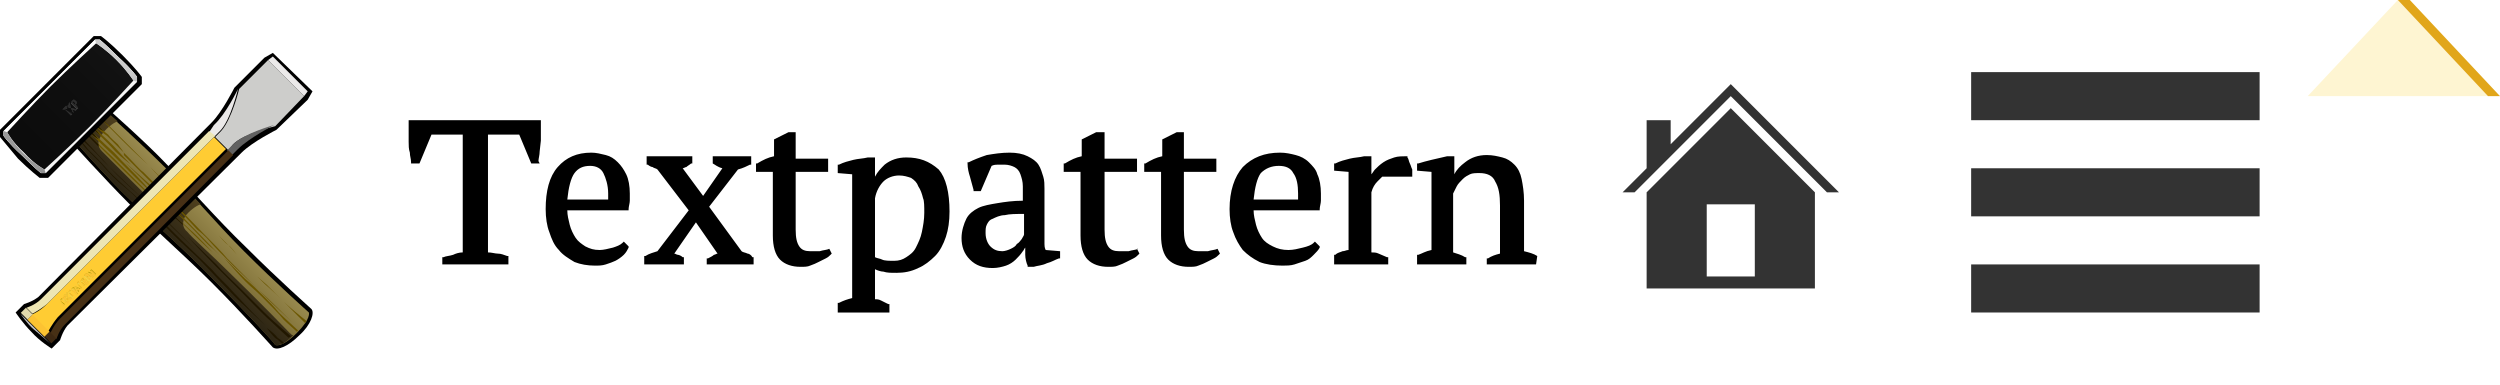
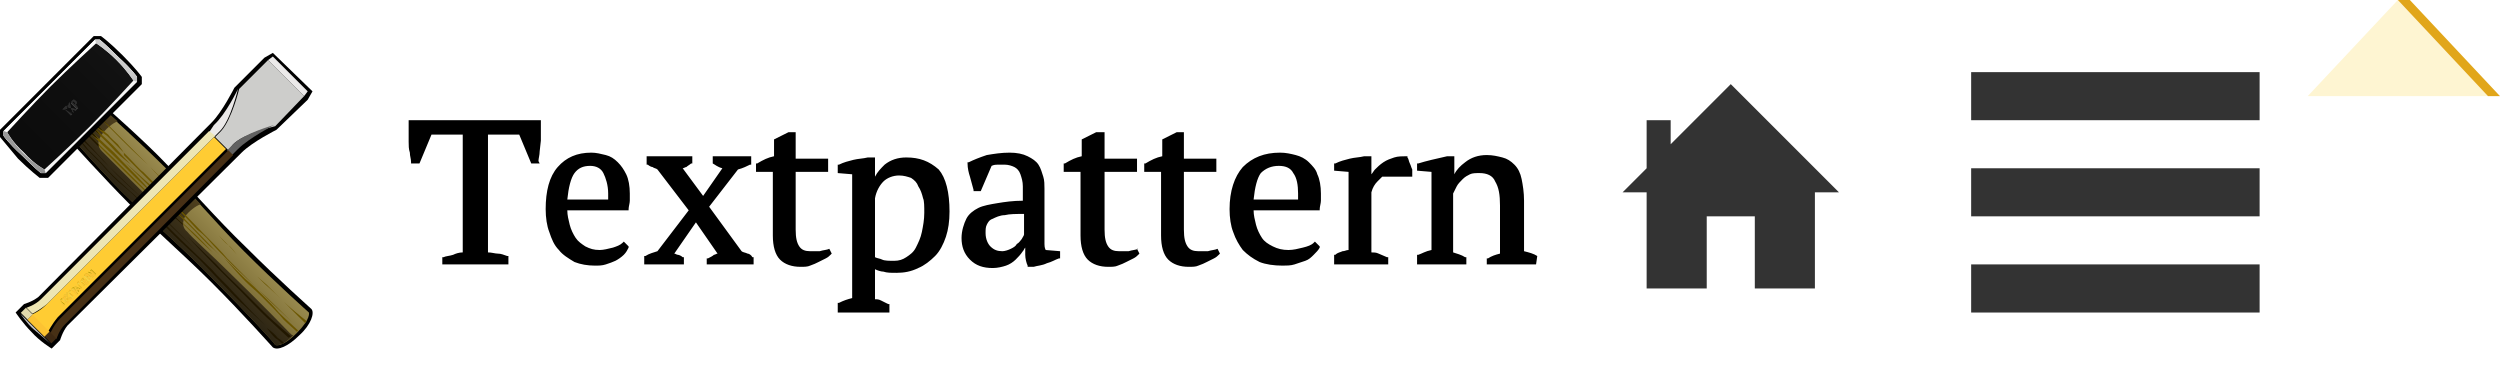
- <svg xmlns="http://www.w3.org/2000/svg" width="208" height="32" viewBox="0 0 208 32">
-   <linearGradient id="a" gradientUnits="userSpaceOnUse" x1="30.232" y1="36.172" x2="36.166" y2="30.238">
+ <svg xmlns="http://www.w3.org/2000/svg" height="32" width="208">
+   <linearGradient id="a" gradientUnits="userSpaceOnUse" x1="30.232" x2="36.166" y1="36.172" y2="30.238">
    <stop offset=".125" stop-color="#7b6c35" />
    <stop offset=".875" stop-color="#b9aa69" />
  </linearGradient>
-   <linearGradient id="b" gradientUnits="userSpaceOnUse" x1="30.226" y1="36.166" x2="36.061" y2="30.33">
+   <linearGradient id="b" gradientUnits="userSpaceOnUse" x1="30.226" x2="36.061" y1="36.166" y2="30.33">
    <stop offset="0" stop-color="#2b2414" />
    <stop offset=".75" stop-color="#624e22" />
  </linearGradient>
-   <linearGradient id="c" gradientUnits="userSpaceOnUse" x1="34.88" y1="31.496" x2="30.798" y2="35.578">
+   <linearGradient id="c" gradientUnits="userSpaceOnUse" x1="34.88" x2="30.798" y1="31.496" y2="35.578">
    <stop offset=".5" stop-color="#2d2400" />
    <stop offset=".875" stop-color="#211700" />
  </linearGradient>
-   <linearGradient id="d" gradientUnits="userSpaceOnUse" x1="8.535" y1="8.535" x2="15.765" y2="15.765">
+   <linearGradient id="d" gradientUnits="userSpaceOnUse" x1="8.535" x2="15.765" y1="8.535" y2="15.765">
    <stop offset="0" stop-color="#fff" />
    <stop offset="1" stop-color="#666" />
  </linearGradient>
-   <linearGradient id="e" gradientUnits="userSpaceOnUse" x1="4.065" y1="20.234" x2="20.169" y2="4.13">
+   <linearGradient id="e" gradientUnits="userSpaceOnUse" x1="4.065" x2="20.169" y1="20.234" y2="4.13">
    <stop offset="0" stop-color="#0a0a0a" />
    <stop offset=".5" stop-color="#0f0f0f" />
    <stop offset="1" stop-color="#1a1a1a" />
  </linearGradient>
-   <linearGradient id="f" gradientUnits="userSpaceOnUse" x1=".491" y1="16.579" x2="7.721" y2="23.809">
+   <linearGradient id="f" gradientUnits="userSpaceOnUse" x1=".491" x2="7.721" y1="16.579" y2="23.809">
    <stop offset="0" stop-color="#999" />
    <stop offset="1" stop-color="#1a1a1a" />
  </linearGradient>
-   <linearGradient id="g" gradientUnits="userSpaceOnUse" x1="16.578" y1=".491" x2="23.808" y2="7.721">
+   <linearGradient id="g" gradientUnits="userSpaceOnUse" x1="16.578" x2="23.808" y1=".491" y2="7.721">
    <stop offset="0" stop-color="#ccc" />
    <stop offset="1" stop-color="#333" />
  </linearGradient>
-   <linearGradient id="h" gradientUnits="userSpaceOnUse" x1="37.001" y1="11.924" x2="52.55" y2="11.924">
+   <linearGradient id="h" gradientUnits="userSpaceOnUse" x1="37.001" x2="52.55" y1="11.924" y2="11.924">
    <stop offset=".125" stop-color="#cdcdcb" />
    <stop offset=".875" stop-color="#a09ea1" />
  </linearGradient>
-   <path d="M24.9 27.9c-.9.9-1.8 1.3-2.2 1-.1-.1 0 0 0 0-.1-.1-2.4-2.7-5.1-5.4-2.4-2.4-5.3-4.9-7-6.7-1.8-1.8-4.7-5-4.7-5l-.2-.2 1.4-1.5 1.5-1.4.2.2s3.3 2.9 5 4.7c1.8 1.8 4.2 4.6 6.7 7 2.7 2.7 5.3 5 5.4 5.1.3.3 0 1.3-1 2.2z" />
-   <path fill="url(#a)" d="M13.6 13.8c-1.7-1.7-5-4.7-5-4.7l-1.3 1.2-1.2 1.3s2.9 3.3 4.7 5c1.7 1.7 4.6 4.2 7 6.7 2.7 2.7 5.1 5.3 5.1 5.4 0 0 .5.3 1.8-1 1.2-1.2 1-1.7 1-1.7s-2.7-2.4-5.4-5.1c-2.5-2.5-4.9-5.4-6.7-7.1z" />
-   <path fill="url(#b)" d="M24.4 27.9c-.1 0-.2-.1-.3-.2-.1-.1-2.6-2.7-5.3-5.3-1-1-3-2.8-3.2-3.1-.5-.4-.4-.9-.2-1.3.3-.4.9-.9 1.3-1-.4-.4-.8-.9-1.2-1.3-1.2.7-2.5 1.4-2.7 1.2l-4.3-4.3c-.4-.4-.4-.8-.1-1.3.3-.5 1-1.1 1.4-1.2-.7-.6-1.1-1-1.1-1l-1.4 1.2-1.2 1.3s2.9 3.3 4.7 5c1.7 1.7 4.6 4.2 7 6.7 2.7 2.7 5.1 5.3 5.1 5.4.1 0 .5.2 1.5-.8z" />
-   <path fill="#6b5600" d="M19.7 21.2s-.3-.4-.7-.8l-.8-.8s.5.6.8.8.7.8.7.8zm-6.2-6.3l-1-1s.6.7 1 1c.3.4.4.4 0 0zm-.8 1.5l-3.2-3.2C8.2 12 7.2 11 6.9 10.7l-.1.1c.5.4 2.3 2.2 3.3 3.2 1.2 1.2 3.1 3 3.7 3.4s1.5 1.3 2.3 2.1c.8.8 1.6 1.5 1.6 1.5s-1.3-1.4-1.9-1.9c-.6-.6-2.4-2-3.1-2.7zm-.4-2.7l-2-2-2.2-2.2c.2.3 1.2 1.3 2.1 2.2 1 1 2.1 2 2.1 2zm-2.5-1.5l.9.9c.3.3 1 1.1 1.2 1.2l1.9 1.9c.8.8 2.7 2.8 3.1 3.2.7.7 1.6 1.6 2 2.1l2 2 1.7 1.7 1.7 1.6s-2-2-2.8-2.7c-.7-.7-1.6-1.5-2.1-2-.6-.6-1.7-1.7-2.2-2.3-.5-.5-.7-.6-.8-.7-.1-.1-1.2-1.3-1.5-1.6l-3.4-3.4-1.2-1.2c.1-.2-.3-.6-.5-.9-.2-.2-.6-.5-.8-.8-.3-.2-.9-.8-1.3-1.2l-.2.1c.7.7 1.1 1 1.4 1.2l.9.9zm1.6 2.7c.5.5 2.6 2.4 2.6 2.4s-1.4-1.3-2.1-2.1-1.6-1.6-2.4-2.5c-.8-.7-2-1.9-2.4-2.2l-.1.1c.5.5 2.1 2 2.5 2.4l1.9 1.9zm10.5 9.7c-.5-.5-1-1-1.5-1.4l-1.8-1.8s1.3 1.5 1.8 2 .8.7 1.4 1.3 1.5 1.5 1.8 1.9c.3.3.9.8 1.1 1l.1-.1c-.3-.3-1.2-1.1-1.6-1.5-.4-.5-.8-.9-1.3-1.4zm1.7.5l-1.4-1.4-.8-.7.6.6s.8.7 1.4 1.3l2 2c0-.1.1-.1.1-.2-.4-.3-1.6-1.3-1.9-1.6zM10.9 13.7c-.6-.6-1.2-1.3-1.5-1.6-.6-.6-1.6-1.5-2-1.9l-.1.1c.4.4 1.6 1.5 2.3 2.3.5.5 1.3 1.1 1.3 1.1zm-.5-.2c.6.6 5.1 5 5.6 5.5.6.6 1.2 1.3 1.6 1.6s1.3 1.3 1.3 1.3-1.3-1.4-2-2.1-2.5-2.6-3.3-3.4c-.6-.6-3.2-2.9-3.2-2.9z" />
-   <path fill="url(#c)" d="M17.7 22.5c-.8-.8-2.4-2.3-3.1-3l-1.8-1.8c-.3-.3-2.9-2.6-3.4-3.1s-1-1.1-1.2-1.3l-.9-.9c-.2-.3-.5-.6-.8-.9-.1-.1-.1-.1-.2-.1l.2.2c.3.3.6.7.8.9l1 1s.9 1 1.1 1.2c.7.7 1.2 1 2 1.8l3.1 3.1c.7.7 1.6 1.5 2.1 2s1.5 1.6 2 2.1 1.2 1.3 1.7 1.7c.5.5 1.8 1.7 1.8 1.7-2-2-1.9-2-2.6-2.7-.7-.8-1.4-1.4-1.8-1.9zM22 26l-1.9-1.9c-.7-.7-1.5-1.4-2.1-2.1-.6-.6-2.4-2.3-2.4-2.3s1.8 1.9 2.4 2.5l2 2s2 2.1 2.5 2.5c.4.4 1.5 1.4 1.5 1.4l.2-.1c.1 0-1.2-1-2.2-2zM8.6 13.4c.6.6 4.2 4 4.8 4.6s2.9 2.8 2.9 2.8l-2.4-2.4c-.8-.8-3.7-3.3-4.6-4.3s-2.5-2.7-2.5-2.7l-.1.1s1.3 1.2 1.9 1.9zm14.5 14.7c-.4-.5-.9-.8-.9-.8s.5.7.8.9c.2.1.3.3.5.4 0 0 .1 0 .1-.1-.1-.1-.2-.2-.5-.4zm-9.5-11.2c-.1 0-.1 0 0 0l.4.4-.4-.4zm1.6 1.8v-.1c-.5-.5-1.3-1.1-1.9-1.6h-.1l.5.5c.4.3 1 .7 1.5 1.2zm.1-.5l-1.4-1.4s-.1 0-.1.1c.6.4 1.1 1 1.5 1.3zm-6.2-7.7l-1-1c.2.2.5.6 1 1zm6.4 7.4l-.4-.4-.9-.9h-.1c.5.4.9.9 1.4 1.3zm-7.3-6.3c-.4-.5-.8-.9-1.1-1.1l-.1.1c.2.2.7.7 1.2 1zm.4-.7l-1-1-.1.2c.5.4.8.7 1.1.8 0 .1 0 .1 0 0zM8.2 12L7 10.8s0 .1-.1.1l1.3 1.3V12zm.2-.7s0-.1 0 0c-.4-.5-.8-.9-1-1.1.1.3.5.7 1 1.1z" />
-   <path d="M8.4 3s.7.5 1.8 1.6 1.6 1.8 1.6 1.8V7L4 14.8h-.7s-.9-.7-1.8-1.6L0 11.4v-.6L7.8 3h.6z" />
-   <path fill="url(#d)" d="M8.3 3.3h-.4L.3 10.9v.4s.4.6 1.5 1.6c1.1 1.1 1.6 1.5 1.6 1.5h.4l7.6-7.6v-.4s-.4-.6-1.5-1.6C8.8 3.7 8.3 3.3 8.3 3.3z" />
-   <path fill="url(#d)" d="M8.3 3.3h-.4L.3 10.9v.4s.4.6 1.5 1.6c1.1 1.1 1.6 1.5 1.6 1.5h.4l7.6-7.6v-.4s-.4-.6-1.5-1.6C8.8 3.7 8.3 3.3 8.3 3.3z" />
-   <path fill="url(#e)" d="M11.1 6.7S9 9 7.5 10.5s-3.8 3.6-3.8 3.6-.8-.4-1.7-1.4C1 11.8.6 11 .6 11s2.1-2.3 3.6-3.8S8 3.6 8 3.6s.8.5 1.7 1.4c.9.9 1.4 1.7 1.4 1.7z" />
-   <path fill="url(#f)" d="M3.7 14.1s-.8-.4-1.8-1.4C1 11.8.6 11 .6 11l-.3-.1v.4s.4.6 1.5 1.6c1.1 1.1 1.6 1.5 1.6 1.5h.4l-.1-.3z" />
-   <path fill="url(#g)" d="M11.4 6.8v-.4s-.4-.6-1.5-1.6C8.8 3.7 8.3 3.3 8.3 3.3h-.4l.1.3s.8.5 1.7 1.4 1.4 1.7 1.4 1.7l.3.1z" />
-   <g fill="#494949">
-     <path d="M5.4 9.1h-.2l.3-.3.1.2-.2.1.6.4-.1.1-.5-.5zM5.9 9l-.3-.1.1-.1.2.1-.2-.2.1-.1.1.4.5.1-.1.1-.3-.1.1.2v.1L5.9 9zM5.9 8.6l.1-.2.1-.1c.1 0 .1 0 .2.1l.1.1c0 .1 0 .1-.1.2l.2.3-.1.1-.5-.5zm.3.1c.1-.1.1-.1 0-.2s-.1-.1-.2 0l.2.2z" />
-   </g>
-   <g fill="#191919">
-     <path d="M5.4 9.1h-.2l.3-.3.1.1-.2.2.6.3-.1.1-.5-.4zM5.9 9l-.3-.2.1-.1.2.1-.2-.2.1-.1.1.5.5.1h-.1L5.9 9l.2.2v.1L5.9 9zM5.9 8.5l.1-.1.1-.1c.1 0 .1 0 .2.1l.1.1c0 .1 0 .1-.1.2l.2.2-.1.1-.5-.5zm.3.2c.1-.1.1-.1 0-.2s-.1-.1-.2 0l.2.2z" />
-   </g>
-   <g fill="#2d2d2d">
-     <path d="M5.4 9.1h-.2l.3-.3.1.1-.2.2.6.4-.1.1-.5-.5zM5.9 9l-.3-.2.1-.1.2.1-.2-.2.1-.1.1.5.5.1-.1.1-.3-.1.1.2v.1L5.9 9zM5.9 8.5l.1-.1.1-.1c.1 0 .1 0 .2.1l.1.1c0 .1 0 .1-.1.2l.2.3h-.1l-.5-.5zm.3.2c.1-.1.1-.1 0-.2s-.1-.1-.2 0l.2.2z" />
-   </g>
-   <path d="M2.6 27.6c-.7-.7-1.3-1.6-1.3-1.6l.7-.7s.7-.2 1.2-.6l14.4-14.5c.9-.9 1.9-2.9 1.9-2.9L22 4.8l.7-.4L26 7.6l-.4.7-2.6 2.5s-2 1-2.9 1.9L5.6 27.1c-.4.5-.6 1.2-.6 1.2l-.7.7s-1-.6-1.7-1.4z" />
-   <path fill="url(#h)" d="M22.3 5l-2.4 2.4s-.6 2.5-1.5 3.5l-.5.5 1.1 1.1.4-.5c.9-.9 3.5-1.5 3.5-1.5L25.3 8l-3-3z" />
-   <path fill="#616161" d="M18.9 12.5l.4.4.5-.5c.9-.9 3-2 3-2s-2.5.7-3.4 1.6l-.5.5z" />
-   <path fill="#ebe9e9" d="M17.4 11l.4.4.5-.5c.9-.9 1.5-3.5 1.5-3.5s-1 2.1-2 3l-.4.6z" />
-   <path fill="#fc3" d="M17.8 11.4l-14 14c-.5.5-1.2.8-1.2.8L4 27.6s.3-.6.8-1.2l14-14-1-1z" />
-   <path fill="#bfbfbf" d="M1.7 26.1s.6.9 1.1 1.3 1.4 1.2 1.4 1.2l-2.5-2.5z" />
-   <path fill="#ebe9e9" d="M25.3 8l.3-.4-2.9-2.9-.4.3" />
+   <path d="m24.9 27.9c-.9.9-1.8 1.3-2.2 1-.1-.1 0 0 0 0-.1-.1-2.4-2.7-5.1-5.4-2.4-2.4-5.3-4.9-7-6.7-1.8-1.8-4.7-5-4.7-5l-.2-.2 1.4-1.5 1.5-1.4.2.2s3.3 2.9 5 4.7c1.8 1.8 4.2 4.6 6.7 7 2.7 2.7 5.3 5 5.4 5.1.3.3 0 1.3-1 2.2z" />
+   <path d="m13.6 13.8c-1.7-1.7-5-4.7-5-4.7l-1.3 1.2-1.2 1.3s2.9 3.3 4.7 5c1.7 1.7 4.6 4.2 7 6.7 2.7 2.7 5.1 5.3 5.1 5.4 0 0 .5.3 1.8-1 1.2-1.2 1-1.7 1-1.7s-2.7-2.4-5.4-5.1c-2.5-2.5-4.9-5.4-6.7-7.1z" fill="url(#a)" />
+   <path d="m24.4 27.9c-.1 0-.2-.1-.3-.2s-2.6-2.7-5.3-5.3c-1-1-3-2.8-3.2-3.1-.5-.4-.4-.9-.2-1.3.3-.4.9-.9 1.3-1-.4-.4-.8-.9-1.2-1.3-1.2.7-2.5 1.4-2.7 1.2l-4.3-4.3c-.4-.4-.4-.8-.1-1.3s1-1.1 1.4-1.2c-.7-.6-1.1-1-1.1-1l-1.4 1.2-1.2 1.3s2.9 3.3 4.7 5c1.7 1.7 4.6 4.2 7 6.7 2.7 2.7 5.1 5.3 5.1 5.4.1 0 .5.2 1.5-.8z" fill="url(#b)" />
+   <path d="m19.7 21.2s-.3-.4-.7-.8l-.8-.8s.5.6.8.8.7.8.7.8zm-6.2-6.3-1-1s.6.7 1 1c.3.4.4.4 0 0zm-.8 1.5-3.2-3.2c-1.3-1.2-2.3-2.2-2.6-2.5l-.1.1c.5.4 2.3 2.2 3.3 3.2 1.2 1.2 3.1 3 3.7 3.4s1.5 1.3 2.3 2.1 1.6 1.5 1.6 1.5-1.3-1.4-1.9-1.9c-.6-.6-2.4-2-3.1-2.7zm-.4-2.7-2-2-2.2-2.2c.2.3 1.2 1.3 2.1 2.2 1 1 2.1 2 2.1 2zm-2.5-1.5.9.9c.3.3 1 1.1 1.2 1.2l1.9 1.9c.8.8 2.7 2.8 3.1 3.2.7.7 1.6 1.6 2 2.1l2 2 1.7 1.7 1.7 1.6s-2-2-2.8-2.7c-.7-.7-1.6-1.5-2.1-2-.6-.6-1.7-1.7-2.2-2.3-.5-.5-.7-.6-.8-.7s-1.2-1.3-1.5-1.6l-3.4-3.4-1.2-1.2c.1-.2-.3-.6-.5-.9-.2-.2-.6-.5-.8-.8-.3-.2-.9-.8-1.3-1.2l-.2.1c.7.7 1.1 1 1.4 1.2zm1.6 2.7c.5.5 2.6 2.4 2.6 2.4s-1.4-1.3-2.1-2.1-1.6-1.6-2.4-2.5c-.8-.7-2-1.9-2.4-2.2l-.1.1c.5.5 2.1 2 2.5 2.4zm10.5 9.7c-.5-.5-1-1-1.5-1.4l-1.8-1.8s1.3 1.5 1.8 2 .8.7 1.4 1.3 1.5 1.5 1.8 1.9c.3.3.9.8 1.1 1l.1-.1c-.3-.3-1.2-1.1-1.6-1.5-.4-.5-.8-.9-1.3-1.4zm1.7.5-1.4-1.4-.8-.7.6.6s.8.7 1.4 1.3l2 2c0-.1.1-.1.1-.2-.4-.3-1.6-1.3-1.9-1.6zm-12.7-11.4c-.6-.6-1.2-1.3-1.5-1.6-.6-.6-1.6-1.5-2-1.9l-.1.1c.4.4 1.6 1.5 2.3 2.3.5.5 1.3 1.1 1.3 1.1zm-.5-.2c.6.6 5.1 5 5.6 5.5.6.6 1.2 1.3 1.6 1.6s1.3 1.3 1.3 1.3-1.3-1.4-2-2.1-2.5-2.6-3.3-3.4c-.6-.6-3.2-2.9-3.2-2.9z" fill="#6b5600" />
+   <path d="m17.7 22.5c-.8-.8-2.4-2.3-3.1-3l-1.8-1.8c-.3-.3-2.9-2.6-3.4-3.1s-1-1.1-1.2-1.3l-.9-.9c-.2-.3-.5-.6-.8-.9-.1-.1-.1-.1-.2-.1l.2.2c.3.3.6.7.8.9l1 1s.9 1 1.1 1.2c.7.7 1.2 1 2 1.8l3.1 3.1c.7.7 1.6 1.5 2.1 2s1.5 1.6 2 2.1 1.2 1.3 1.7 1.7c.5.5 1.8 1.7 1.8 1.7-2-2-1.9-2-2.6-2.7-.7-.8-1.4-1.4-1.8-1.9zm4.3 3.5-1.9-1.9c-.7-.7-1.5-1.4-2.1-2.1-.6-.6-2.4-2.3-2.4-2.3s1.8 1.9 2.4 2.5l2 2s2 2.1 2.5 2.5c.4.4 1.5 1.4 1.5 1.4l.2-.1c.1 0-1.2-1-2.2-2zm-13.4-12.6c.6.6 4.2 4 4.8 4.6s2.9 2.8 2.9 2.8l-2.4-2.4c-.8-.8-3.7-3.3-4.6-4.3s-2.5-2.7-2.5-2.7l-.1.1s1.3 1.2 1.9 1.9zm14.5 14.7c-.4-.5-.9-.8-.9-.8s.5.7.8.9c.2.1.3.3.5.4 0 0 .1 0 .1-.1-.1-.1-.2-.2-.5-.4zm-9.5-11.2c-.1 0-.1 0 0 0l.4.4zm1.6 1.8v-.1c-.5-.5-1.3-1.1-1.9-1.6h-.1l.5.5c.4.3 1 .7 1.5 1.2zm.1-.5-1.4-1.4s-.1 0-.1.1c.6.4 1.1 1 1.5 1.3zm-6.2-7.7-1-1c.2.2.5.6 1 1zm6.4 7.4-.4-.4-.9-.9h-.1c.5.4.9.9 1.4 1.3zm-7.3-6.3c-.4-.5-.8-.9-1.1-1.1l-.1.1c.2.2.7.7 1.2 1zm.4-.7-1-1-.1.2c.5.4.8.7 1.1.8 0 .1 0 .1 0 0zm-.4 1.1-1.2-1.2s0 .1-.1.1l1.3 1.3zm.2-.7s0-.1 0 0c-.4-.5-.8-.9-1-1.1.1.3.5.7 1 1.1z" fill="url(#c)" />
+   <path d="m8.4 3s.7.5 1.8 1.6 1.6 1.8 1.6 1.8v.6l-7.8 7.8h-.7s-.9-.7-1.8-1.6l-1.5-1.8v-.6l7.8-7.8z" />
+   <path d="m8.3 3.3h-.4l-7.6 7.6v.4s.4.6 1.5 1.6c1.1 1.1 1.6 1.5 1.6 1.5h.4l7.6-7.6v-.4s-.4-.6-1.5-1.6c-1.1-1.1-1.6-1.5-1.6-1.5z" fill="url(#d)" />
+   <path d="m8.3 3.3h-.4l-7.6 7.6v.4s.4.6 1.5 1.6c1.1 1.1 1.6 1.5 1.6 1.5h.4l7.6-7.6v-.4s-.4-.6-1.5-1.6c-1.1-1.1-1.6-1.5-1.6-1.5z" fill="url(#d)" />
+   <path d="m11.1 6.7s-2.1 2.3-3.6 3.8-3.8 3.6-3.8 3.6-.8-.4-1.7-1.4c-1-.9-1.4-1.7-1.4-1.7s2.1-2.3 3.6-3.8 3.8-3.6 3.8-3.6.8.5 1.7 1.4 1.4 1.7 1.4 1.7z" fill="url(#e)" />
+   <path d="m3.7 14.1s-.8-.4-1.8-1.4c-.9-.9-1.3-1.7-1.3-1.7l-.3-.1v.4s.4.6 1.5 1.6c1.1 1.1 1.6 1.5 1.6 1.5h.4z" fill="url(#f)" />
+   <path d="m11.4 6.8v-.4s-.4-.6-1.5-1.6c-1.1-1.1-1.6-1.5-1.6-1.5h-.4l.1.3s.8.5 1.7 1.4 1.4 1.7 1.4 1.7z" fill="url(#g)" />
+   <path d="m5.4 9.1h-.2l.3-.3.1.2-.2.1.6.4-.1.1zm.5-.1-.3-.1.1-.1.2.1-.2-.2.1-.1.1.4.5.1-.1.1-.3-.1.1.2v.1zm0-.4.1-.2.1-.1c.1 0 .1 0 .2.1l.1.1c0 .1 0 .1-.1.2l.2.3-.1.1zm.3.1c.1-.1.1-.1 0-.2s-.1-.1-.2 0z" fill="#494949" />
+   <path d="m5.4 9.1h-.2l.3-.3.1.1-.2.2.6.3-.1.1zm.5-.1-.3-.2.1-.1.2.1-.2-.2.1-.1.1.5.5.1h-.1l-.4-.1.2.2v.1zm0-.5.1-.1.1-.1c.1 0 .1 0 .2.1l.1.1c0 .1 0 .1-.1.2l.2.2-.1.1zm.3.2c.1-.1.1-.1 0-.2s-.1-.1-.2 0z" fill="#191919" />
+   <path d="m5.4 9.1h-.2l.3-.3.1.1-.2.2.6.4-.1.1zm.5-.1-.3-.2.1-.1.2.1-.2-.2.1-.1.1.5.5.1-.1.1-.3-.1.1.2v.1zm0-.5.1-.1.1-.1c.1 0 .1 0 .2.1l.1.1c0 .1 0 .1-.1.2l.2.3h-.1zm.3.2c.1-.1.1-.1 0-.2s-.1-.1-.2 0z" fill="#2d2d2d" />
+   <path d="m2.6 27.6c-.7-.7-1.3-1.6-1.3-1.6l.7-.7s.7-.2 1.2-.6l14.4-14.5c.9-.9 1.9-2.9 1.9-2.9l2.5-2.5.7-.4 3.3 3.2-.4.7-2.6 2.5s-2 1-2.9 1.9l-14.5 14.4c-.4.5-.6 1.2-.6 1.2l-.7.7s-1-.6-1.7-1.4z" />
+   <path d="m22.3 5-2.4 2.4s-.6 2.5-1.5 3.5l-.5.5 1.1 1.1.4-.5c.9-.9 3.5-1.5 3.5-1.5l2.4-2.5z" fill="url(#h)" />
+   <path d="m18.9 12.5.4.4.5-.5c.9-.9 3-2 3-2s-2.5.7-3.4 1.6z" fill="#616161" />
+   <path d="m17.4 11 .4.4.5-.5c.9-.9 1.5-3.5 1.5-3.5s-1 2.1-2 3z" fill="#ebe9e9" />
+   <path d="m17.8 11.4-14 14c-.5.5-1.2.8-1.2.8l1.4 1.4s.3-.6.8-1.2l14-14z" fill="#fc3" />
+   <path d="m1.7 26.1s.6.9 1.1 1.3 1.4 1.2 1.4 1.2z" fill="#bfbfbf" />
+   <path d="m25.3 8 .3-.4-2.9-2.9-.4.3" fill="#ebe9e9" />
  <g fill="#ba9c0a">
-     <path d="M5 25l.1-.2.1.1-.2.1.4.3-.1.1L5 25zM5.2 24.8l.2-.2.1.1-.1.1.1.1.1-.1.1.1-.3.1.1.1.2-.1-.2.2-.3-.4z" />
-     <path d="M5.6 24.7l-.3-.1.1-.1.2.1-.1-.2.1-.1v.4l.4.1-.1.1-.2-.1.1.2-.2-.3zM5.7 24.3l.1-.2.1.1-.2.1.4.3-.1.1-.3-.4zM5.9 24.1c.1-.1.1-.2.2-.2s.1 0 .1.1l.1.1v.1l.2.2-.1.1-.5-.4zm.2.1c.1-.1 0-.1 0-.1s-.1-.1-.1 0l.1.1zM6.2 23.8l.5.2-.1.1V24l-.1.1.1.1-.1.1-.3-.5zm.1.1l.1.1h.1l-.2-.1zM6.4 23.6l.1-.2.1.1-.2.1.4.3v.1l-.4-.4zM6.7 23.4l.1-.2.1.1-.2.1.4.3-.1.1-.3-.4z" />
-     <path d="M6.8 23.2L7 23l-.1.1.1.2.1-.1.1.1-.1.1.1.1.1-.1.1.1-.2.2-.4-.5zM7 22.9c.2-.2.2-.2.3-.1l.1.1.2.1-.1.1-.2-.1.2.2-.1.1-.4-.4zm.3.1c.1-.1.1-.1 0-.1 0 0-.1-.1-.1 0l.1.1zM7.3 22.6l.4.1-.2-.2.1-.1.4.4-.1.1-.3-.2.2.3-.1.1-.4-.5z" />
+     <path d="m5 25 .1-.2.1.1-.2.1.4.3-.1.1zm.2-.2.2-.2.1.1-.1.1.1.1.1-.1.1.1-.3.1.1.1.2-.1-.2.2z" />
+     <path d="m5.6 24.7-.3-.1.1-.1.2.1-.1-.2.1-.1v.4l.4.1-.1.1-.2-.1.1.2zm.1-.4.1-.2.1.1-.2.1.4.3-.1.1zm.2-.2c.1-.1.1-.2.2-.2s.1 0 .1.1l.1.1v.1l.2.2-.1.1zm.2.1c.1-.1 0-.1 0-.1s-.1-.1-.1 0zm.1-.4.5.2-.1.1v-.1l-.1.1.1.1-.1.1zm.1.1.1.1h.1zm.1-.3.1-.2.1.1-.2.1.4.3v.1zm.3-.2.1-.2.1.1-.2.1.4.3-.1.1z" />
+     <path d="m6.8 23.2.2-.2-.1.1.1.2.1-.1.1.1-.1.1.1.1.1-.1.1.1-.2.2zm.2-.3c.2-.2.2-.2.3-.1l.1.1.2.1-.1.1-.2-.1.2.2-.1.1zm.3.1c.1-.1.1-.1 0-.1 0 0-.1-.1-.1 0zm0-.4.4.1-.2-.2.1-.1.4.4-.1.1-.3-.2.2.3-.1.1z" />
  </g>
  <g fill="#ecd74c">
-     <path d="M5 25.1l.1-.2v.1l-.1.1.4.3-.1.1-.3-.4zM5.2 24.9l.2-.2.1.1-.1.1v.1l.1-.1.1.1h-.2l.1.1.2-.1.1.1-.2.2-.4-.4zM5.6 24.7l-.3-.1.1-.1.2.1-.1-.2.1-.1v.4l.4.1-.1.1-.2-.1.1.2-.2-.3z" />
-     <path d="M5.7 24.4l.1-.2.1.1-.2.1.4.3-.1.1-.3-.4zM5.9 24.1c.1-.1.1-.1.2-.1s.1 0 .1.1l.1.1v.1l.2.2-.1.1-.5-.5zm.2.2c.1-.1 0-.1 0-.1s-.1-.1-.1 0l.1.1z" />
-     <path d="M6.2 23.8l.5.3-.1.1-.1-.1-.1.1.1.1-.1.1-.2-.6zm.1.1l.1.2.1-.1-.2-.1zM6.4 23.7l.1-.2.1.1-.2.1.4.3-.4-.3zM6.7 23.5l.1-.2.1.1-.2.1.4.3H7l-.3-.3zM6.8 23.2L7 23v.1l-.2.1.2.1.1-.1.1.1-.1.1.1.1.1-.1.1.1-.2.2-.4-.5zM7 23c.2-.2.2-.2.3-.1l.1.1.2.1-.1.1-.2-.1.2.2-.1.1L7 23zm.3.1V23s-.1-.1-.1 0l.1.1zM7.3 22.7l.4.1-.2-.2.1-.1.4.4-.1.1-.3-.2.2.2-.1.1-.4-.4z" />
+     <path d="m5 25.1.1-.2v.1l-.1.1.4.3-.1.1zm.2-.2.2-.2.1.1-.1.1v.1l.1-.1.1.1h-.2l.1.1.2-.1.1.1-.2.2zm.4-.2-.3-.1.1-.1.2.1-.1-.2.1-.1v.4l.4.1-.1.1-.2-.1.1.2z" />
+     <path d="m5.7 24.4.1-.2.1.1-.2.1.4.3-.1.1zm.2-.3c.1-.1.1-.1.2-.1s.1 0 .1.1l.1.1v.1l.2.2-.1.1zm.2.2c.1-.1 0-.1 0-.1s-.1-.1-.1 0z" />
+     <path d="m6.2 23.8.5.3-.1.1-.1-.1-.1.1.1.1-.1.1zm.1.1.1.2.1-.1zm.1-.2.1-.2.1.1-.2.1.4.3zm.3-.2.1-.2.1.1-.2.1.4.3h-.1zm.1-.3.2-.2v.1l-.2.1.2.1.1-.1.1.1-.1.1.1.1.1-.1.1.1-.2.2zm.2-.2c.2-.2.2-.2.3-.1l.1.1.2.1-.1.1-.2-.1.2.2-.1.1zm.3.1v-.1s-.1-.1-.1 0zm0-.4.4.1-.2-.2.1-.1.4.4-.1.1-.3-.2.2.2-.1.1z" />
  </g>
  <g fill="#fcc332">
-     <path d="M5 25.1l.1-.2.1.1-.2.1.4.3-.1.1-.3-.4zM5.2 24.8l.2-.2.1.1-.1.1.1.1.1-.1.1.1-.3.1.1.1.2-.1.1.1-.2.2-.4-.5z" />
-     <path d="M5.6 24.7l-.3-.1.1-.1.2.1-.1-.2.1-.1v.4l.4.1-.1.1-.2-.1.1.2-.2-.3zM5.7 24.3l.1-.2.1.1-.2.1.4.3-.1.1-.3-.4zM5.9 24.1c.1-.1.1-.1.2-.1s.1 0 .1.1l.1.1v.1l.2.2-.1.1-.5-.5zm.2.1c.1-.1 0-.1 0-.1s-.1-.1-.1 0l.1.1z" />
-     <path d="M6.2 23.8l.5.3-.1.1-.1-.1-.1.1.1.1-.1.1-.2-.6zm.1.1l.1.2.1-.1-.2-.1zM6.4 23.6l.1-.2.1.1-.2.1.4.3v.1l-.4-.4zM6.7 23.4l.1-.2.1.1-.2.1.4.3-.1.1-.3-.4z" />
-     <path d="M6.8 23.2L7 23v.1l-.2.1.2.1.1-.1.1.1-.1.1.1.1.1-.1.1.1-.2.2-.4-.5zM7 22.9c.2-.2.2-.2.3-.1l.1.1.2.1-.1.1-.2-.1.2.2-.1.1-.4-.4zm.3.2c.1-.1.1-.1 0-.1 0 0-.1-.1-.1 0l.1.1z" />
-     <path d="M7.3 22.7l.4.1-.2-.2.1-.1.4.4-.1.1-.3-.2.2.2-.1.1-.4-.4z" />
+     <path d="m5 25.1.1-.2.1.1-.2.1.4.3-.1.1zm.2-.3.2-.2.1.1-.1.1.1.1.1-.1.1.1-.3.1.1.1.2-.1.1.1-.2.2z" />
+     <path d="m5.6 24.7-.3-.1.1-.1.2.1-.1-.2.1-.1v.4l.4.1-.1.1-.2-.1.1.2zm.1-.4.1-.2.1.1-.2.1.4.3-.1.1zm.2-.2c.1-.1.1-.1.2-.1s.1 0 .1.1l.1.1v.1l.2.2-.1.1zm.2.1c.1-.1 0-.1 0-.1s-.1-.1-.1 0z" />
+     <path d="m6.2 23.8.5.3-.1.1-.1-.1-.1.1.1.1-.1.1zm.1.1.1.2.1-.1zm.1-.3.1-.2.1.1-.2.1.4.3v.1zm.3-.2.1-.2.1.1-.2.1.4.3-.1.1z" />
+     <path d="m6.8 23.2.2-.2v.1l-.2.1.2.1.1-.1.1.1-.1.1.1.1.1-.1.1.1-.2.2zm.2-.3c.2-.2.2-.2.3-.1l.1.1.2.1-.1.1-.2-.1.2.2-.1.1zm.3.2c.1-.1.1-.1 0-.1 0 0-.1-.1-.1 0z" />
+     <path d="m7.3 22.7.4.1-.2-.2.1-.1.4.4-.1.1-.3-.2.2.2-.1.1z" />
  </g>
-   <path fill="#3d2812" d="M4.697 28.146l-.424.424-.565-.566.424-.424z" />
-   <path fill="#e2d9ac" d="M2.155 25.602l.565.566-.424.424-.566-.565z" />
-   <path fill="#fcc332" d="M2.282 26.603l.425-.424 1.414 1.413-.424.424z" />
-   <path fill="#473015" d="M19.4 12.9l-.4-.4-14 14c-.5.5-.8 1.2-.8 1.2l.5.5s.2-.7.7-1.2l14-14.1z" />
-   <path fill="#ede5b2" d="M17.4 10.9l-14 14c-.5.5-1.2.7-1.2.7l.5.5s.6-.3 1.2-.8l14-14-.5-.4z" />
-   <path d="M44.8 13.4c0-.2.1-.5.1-.8l.1-.9v-.9-.8H34V11.8c0 .3 0 .6.1.9 0 .3.1.5.1.8v.1h.7l1-2.4h2.6V21c-.3 0-.6.1-.8.2-.3.1-.6.1-.8.2h-.1v.6h5.5v-.7h-.1c-.3-.1-.5-.2-.8-.2-.2 0-.5-.1-.8-.1v-9.8h2.6l1 2.4h.7l-.1-.2zM51.4 13.5c-.3-.3-.6-.5-1-.6s-.8-.2-1.2-.2c-1.2 0-2.1.4-2.8 1.2s-1 2-1 3.5c0 .7.1 1.4.3 1.9.2.6.4 1.1.8 1.5.3.4.8.7 1.3 1 .5.2 1.1.3 1.7.3.3 0 .6 0 .9-.1.3-.1.6-.2.8-.3.2-.1.5-.3.7-.5s.3-.4.4-.6v-.1l-.4-.4-.1.1c-.2.2-.5.3-.8.4-.4.1-.8.2-1.1.2-.5 0-.8-.1-1.2-.3-.3-.2-.6-.4-.8-.7s-.4-.7-.5-1.1-.2-.8-.2-1.2h5.1v-.1c0-.2.1-.5.1-.7v-.6c0-.6-.1-1.2-.3-1.6-.2-.4-.4-.7-.7-1zm-2.3.3c.5 0 .9.2 1.1.6.2.4.4 1 .4 1.7v.5h-3.4c.1-1 .3-1.8.6-2.2.3-.4.7-.6 1.3-.6zM62.2 21.1c-.2-.1-.4-.1-.5-.2L59 17.2l2.4-3.1c.4-.1.8-.3 1-.4h.1V13h-3.2v.6c.2.1.4.3.8.4l-1.6 2.3-1.7-2.3c.1 0 .2-.1.3-.1.1-.1.3-.2.4-.3h.1V13h-3.8v.7h.1c.1.1.3.2.4.2.1.1.3.1.4.2l2.6 3.4-2.6 3.4c-.3.1-.7.2-1 .4h-.1v.7h3.3v-.6h-.1c-.1-.1-.3-.2-.4-.2-.1 0-.2-.1-.3-.1l1.8-2.6 1.8 2.6c-.1 0-.2.1-.3.1-.1.1-.3.2-.5.3h-.1v.5h3.9v-.6h-.1c-.1-.2-.3-.3-.4-.3zM69 20.7c-.2.1-.5.1-.8.2h-.8c-.4 0-.7-.1-.9-.4-.2-.3-.3-.7-.3-1.4v-4.8h2.7v-1.1h-2.7V11h-.6l-.6.3-.6.3V13c-.5.1-.9.3-1.4.6h-.1v.7h1.4v5.3c0 .9.2 1.6.6 2s1 .6 1.7.6c.3 0 .6 0 .8-.1.3-.1.5-.2.7-.3l.6-.3c.2-.1.3-.2.4-.3l.1-.1-.2-.4zM75.4 13.1c-.7 0-1.3.2-1.8.6-.3.3-.6.6-.8 1v-1.6h-.6c-.4.1-.8.1-1.2.2-.4.1-.8.2-1.2.4h-.1v.7l1.2.1v10.3c-.4.1-.7.2-1.1.4h-.1v.8H74v-.7h-.1l-.6-.3c-.2-.1-.3-.1-.5-.1v-2.5c.2.1.5.2.7.2.3.1.6.1 1.1.1.6 0 1.2-.1 1.8-.4.5-.2 1-.6 1.4-1s.7-1 .9-1.6c.2-.6.3-1.3.3-2.1 0-1.6-.3-2.8-.9-3.5-.8-.7-1.6-1-2.7-1zm1.5 4.6c0 .6-.1 1.1-.2 1.6s-.3.9-.5 1.3-.5.6-.8.8c-.3.2-.6.3-1 .3s-.8 0-1-.1-.4-.1-.6-.2v-4.9c.1-.6.4-1.1.7-1.4.3-.3.8-.5 1.3-.5.4 0 .7.1 1 .2.3.2.5.4.6.7.2.3.3.6.4 1 .1.2.1.7.1 1.2zM86.9 20.3v-.7-1.9-2c0-.3 0-.7-.1-1s-.2-.7-.4-1c-.2-.3-.5-.5-.9-.7s-.9-.3-1.5-.3c-.7 0-1.3.1-1.9.2-.6.2-1.1.4-1.5.6h-.1v.1c0 .4.1.8.2 1.1.1.4.2.7.3 1.1v.1h.6l.9-2.1c.2-.1.4-.1.5-.1h.6c.3 0 .6.1.8.2.2.1.4.3.5.6s.2.6.2 1v1.2c-.8 0-1.5.1-2.1.2-.6.1-1.2.2-1.6.4-.4.2-.8.5-1 .9-.2.4-.4 1-.4 1.6 0 .7.2 1.3.7 1.8s1.1.7 1.9.7c.4 0 .8-.1 1.1-.2.3-.1.6-.3.8-.5.2-.2.4-.4.6-.7.1-.1.1-.2.2-.3v.6c0 .3.1.7.2.9v.1h.5c.3-.1.7-.1 1.1-.3.4-.1.7-.3 1-.4h.1v-.6l-1.2-.1c-.1-.2-.1-.4-.1-.5zm-2.3 0c-.1.2-.3.3-.5.4s-.5.2-.7.2c-.4 0-.7-.1-1-.4-.2-.2-.4-.6-.4-1.1 0-.3 0-.5.1-.7.1-.2.2-.4.5-.5.2-.1.6-.3 1-.3.4-.1.9-.1 1.6-.1v1.7c0 .1-.1.2-.2.4-.1.1-.2.3-.4.4zM94.7 20.7c-.2.1-.5.1-.8.2h-.8c-.4 0-.7-.1-.9-.4-.2-.3-.3-.7-.3-1.4v-4.8h2.7v-1.1h-2.7V11h-.7l-.6.3-.6.3V13c-.5.1-.9.3-1.4.6h-.1v.7h1.4v5.3c0 .9.2 1.6.6 2s1 .6 1.7.6c.3 0 .6 0 .8-.1.3-.1.5-.2.7-.3l.6-.3c.2-.1.3-.2.4-.3l.1-.1-.2-.4h.1zM101.3 20.7c-.2.1-.5.1-.8.2h-.8c-.4 0-.7-.1-.9-.4-.2-.3-.3-.7-.3-1.4v-4.8h2.7v-1.1h-2.7V11h-.6l-.6.3-.6.3V13c-.5.1-.9.3-1.4.6h-.1v.7h1.4v5.3c0 .9.2 1.6.6 2s1 .6 1.7.6c.3 0 .6 0 .8-.1.3-.1.5-.2.7-.3l.6-.3c.2-.1.3-.2.4-.3l.1-.1-.2-.4zM108.9 13.5c-.3-.3-.7-.5-1.1-.6s-.8-.2-1.3-.2c-1.3 0-2.3.4-3.1 1.2-.7.8-1.1 2-1.1 3.5 0 .7.1 1.4.3 1.9.2.6.5 1.1.8 1.5.4.4.8.7 1.4 1 .5.2 1.2.3 1.9.3.3 0 .7 0 1-.1l.9-.3c.3-.1.5-.3.7-.5s.4-.4.5-.6v-.1l-.4-.4-.1.1c-.2.2-.5.3-.9.4s-.8.2-1.2.2c-.5 0-.9-.1-1.3-.3-.4-.2-.7-.4-.9-.7-.2-.3-.4-.7-.5-1.1s-.2-.8-.2-1.2h5.5v-.1c0-.2.1-.5.1-.7v-.6c0-.6-.1-1.2-.3-1.6-.1-.4-.4-.7-.7-1zm-2.5.3c.6 0 1 .2 1.2.6.3.4.4 1 .4 1.7v.5h-3.7c.1-1 .3-1.8.6-2.2.4-.4.9-.6 1.5-.6zM117.3 13.6c-.1-.2-.1-.4-.2-.5V13h-.1c-.3 0-.7 0-1 .1s-.6.2-.9.4-.5.4-.7.6c-.1.1-.2.3-.3.4V13h-.6c-.4.1-.8.1-1.2.2-.4.1-.8.2-1.2.4h-.1v.6l1.2.1v6.5c-.2 0-.3.1-.5.1-.2.1-.4.1-.6.3h-.1v.8h4.5v-.6h-.1c-.2-.1-.5-.2-.7-.3-.2-.1-.4-.1-.6-.1v-5c.1-.4.3-.7.5-.9l.4-.4h2.5v-.6c-.1-.2-.1-.3-.2-.5zM127.9 21.3c-.3-.2-.7-.3-1.1-.4v-4.2c0-.7-.1-1.3-.2-1.8s-.3-.9-.6-1.2c-.3-.3-.6-.5-1-.6s-.8-.2-1.3-.2c-.7 0-1.3.2-1.8.6-.4.3-.7.6-.9 1V13h-.6c-.4.1-.9.2-1.3.3s-.8.2-1.1.3h-.1v.6l1.2.1v6.5c-.5.1-.8.3-1.1.4h-.1v.8h4.1v-.6h-.1c-.3-.2-.7-.3-1-.4v-4.9l.3-.6c.1-.2.3-.4.5-.6.2-.2.4-.3.6-.4.2-.1.5-.1.8-.1.6 0 1.1.2 1.3.7.3.5.4 1.1.4 2v4c-.4.1-.7.2-1 .4h-.1v.5h4.1l.1-.7z" />
-   <g fill="#333">
-     <path d="M151 24h-14v-8l7-7 7 7v8zm-5-7h-4v6h4v-6z" />
-     <path d="M144 7l-5 5v-2h-2v4l-2 2h1l8-8 8 8h1" />
-   </g>
-   <g fill="#333">
-     <path d="M164 6h24v4h-24zM164 14h24v4h-24zM164 22h24v4h-24z" />
-   </g>
-   <g>
-     <path fill="#fef5d2" d="M207 8h-15l7.5-8" />
-     <path fill="#e1a61a" d="M208 8h-1l-7.5-8h1" />
-   </g>
+   <path d="m4.697 28.146-.424.424-.565-.566.424-.424z" fill="#3d2812" />
+   <path d="m2.155 25.602.565.566-.424.424-.566-.565z" fill="#e2d9ac" />
+   <path d="m2.282 26.603.425-.424 1.414 1.413-.424.424z" fill="#fcc332" />
+   <path d="m19.4 12.9-.4-.4-14 14c-.5.5-.8 1.2-.8 1.2l.5.5s.2-.7.7-1.2z" fill="#473015" />
+   <path d="m17.4 10.9-14 14c-.5.5-1.2.7-1.2.7l.5.5s.6-.3 1.2-.8l14-14z" fill="#ede5b2" />
+   <path d="m44.8 13.4c0-.2.1-.5.1-.8l.1-.9v-1.7h-11v1.8c0 .3 0 .6.1.9 0 .3.1.5.1.8v.1h.7l1-2.4h2.6v9.8c-.3 0-.6.1-.8.2-.3.1-.6.1-.8.2h-.1v.6h5.5v-.7h-.1c-.3-.1-.5-.2-.8-.2-.2 0-.5-.1-.8-.1v-9.8h2.6l1 2.4h.7zm6.6.1c-.3-.3-.6-.5-1-.6s-.8-.2-1.2-.2c-1.2 0-2.1.4-2.8 1.2s-1 2-1 3.5c0 .7.1 1.4.3 1.9.2.6.4 1.1.8 1.5.3.4.8.7 1.3 1 .5.2 1.1.3 1.7.3.3 0 .6 0 .9-.1s.6-.2.8-.3.5-.3.7-.5.3-.4.4-.6v-.1l-.4-.4-.1.1c-.2.2-.5.3-.8.4-.4.1-.8.2-1.1.2-.5 0-.8-.1-1.2-.3-.3-.2-.6-.4-.8-.7s-.4-.7-.5-1.1-.2-.8-.2-1.2h5.1v-.1c0-.2.1-.5.1-.7v-.6c0-.6-.1-1.2-.3-1.6s-.4-.7-.7-1zm-2.3.3c.5 0 .9.2 1.1.6s.4 1 .4 1.7v.5h-3.4c.1-1 .3-1.8.6-2.2s.7-.6 1.3-.6zm13.1 7.3c-.2-.1-.4-.1-.5-.2l-2.7-3.7 2.4-3.1c.4-.1.8-.3 1-.4h.1v-.7h-3.2v.6c.2.1.4.3.8.4l-1.6 2.3-1.7-2.3c.1 0 .2-.1.3-.1.1-.1.3-.2.4-.3h.1v-.6h-3.8v.7h.1c.1.1.3.2.4.2.1.1.3.1.4.2l2.6 3.4-2.6 3.4c-.3.1-.7.2-1 .4h-.1v.7h3.3v-.6h-.1c-.1-.1-.3-.2-.4-.2s-.2-.1-.3-.1l1.8-2.6 1.8 2.6c-.1 0-.2.1-.3.1-.1.1-.3.2-.5.3h-.1v.5h3.9v-.6h-.1c-.1-.2-.3-.3-.4-.3zm6.8-.4c-.2.1-.5.1-.8.2h-.8c-.4 0-.7-.1-.9-.4s-.3-.7-.3-1.4v-4.8h2.7v-1.1h-2.7v-2.2h-.6l-.6.3-.6.3v1.4c-.5.1-.9.3-1.4.6h-.1v.7h1.4v5.3c0 .9.2 1.6.6 2s1 .6 1.7.6c.3 0 .6 0 .8-.1.3-.1.5-.2.7-.3l.6-.3c.2-.1.3-.2.4-.3l.1-.1zm6.4-7.6c-.7 0-1.3.2-1.8.6-.3.3-.6.6-.8 1v-1.6h-.6c-.4.1-.8.1-1.2.2s-.8.2-1.2.4h-.1v.7l1.2.1v10.3c-.4.1-.7.2-1.1.4h-.1v.8h4.3v-.7h-.1l-.6-.3c-.2-.1-.3-.1-.5-.1v-2.5c.2.1.5.2.7.2.3.1.6.1 1.1.1.6 0 1.2-.1 1.8-.4.5-.2 1-.6 1.4-1s.7-1 .9-1.6.3-1.3.3-2.1c0-1.6-.3-2.8-.9-3.5-.8-.7-1.6-1-2.7-1zm1.5 4.6c0 .6-.1 1.1-.2 1.6s-.3.9-.5 1.3-.5.6-.8.8-.6.3-1 .3-.8 0-1-.1-.4-.1-.6-.2v-4.9c.1-.6.4-1.1.7-1.4s.8-.5 1.3-.5c.4 0 .7.1 1 .2.3.2.5.4.6.7.2.3.3.6.4 1 .1.2.1.7.1 1.2zm10 2.6v-4.6c0-.3 0-.7-.1-1s-.2-.7-.4-1-.5-.5-.9-.7-.9-.3-1.5-.3c-.7 0-1.3.1-1.9.2-.6.2-1.1.4-1.5.6h-.1v.1c0 .4.1.8.2 1.1.1.4.2.7.3 1.1v.1h.6l.9-2.1c.2-.1.4-.1.5-.1h.6c.3 0 .6.1.8.2s.4.3.5.6.2.6.2 1v1.2c-.8 0-1.5.1-2.1.2s-1.2.2-1.6.4-.8.5-1 .9-.4 1-.4 1.6c0 .7.2 1.3.7 1.8s1.1.7 1.9.7c.4 0 .8-.1 1.1-.2s.6-.3.8-.5.4-.4.6-.7c.1-.1.1-.2.2-.3v.6c0 .3.1.7.2.9v.1h.5c.3-.1.7-.1 1.1-.3.4-.1.7-.3 1-.4h.1v-.6l-1.2-.1c-.1-.2-.1-.4-.1-.5zm-2.3 0c-.1.2-.3.3-.5.4s-.5.2-.7.2c-.4 0-.7-.1-1-.4-.2-.2-.4-.6-.4-1.1 0-.3 0-.5.1-.7s.2-.4.5-.5c.2-.1.6-.3 1-.3.4-.1.9-.1 1.6-.1v1.7c0 .1-.1.2-.2.4-.1.1-.2.3-.4.4zm10.1.4c-.2.1-.5.1-.8.2h-.8c-.4 0-.7-.1-.9-.4s-.3-.7-.3-1.4v-4.8h2.7v-1.1h-2.7v-2.2h-.7l-.6.3-.6.3v1.4c-.5.1-.9.3-1.4.6h-.1v.7h1.4v5.3c0 .9.2 1.6.6 2s1 .6 1.7.6c.3 0 .6 0 .8-.1.3-.1.5-.2.7-.3l.6-.3c.2-.1.3-.2.4-.3l.1-.1-.2-.4zm6.6 0c-.2.1-.5.1-.8.2h-.8c-.4 0-.7-.1-.9-.4s-.3-.7-.3-1.4v-4.8h2.7v-1.1h-2.7v-2.2h-.6l-.6.3-.6.3v1.4c-.5.1-.9.3-1.4.6h-.1v.7h1.4v5.3c0 .9.2 1.6.6 2s1 .6 1.7.6c.3 0 .6 0 .8-.1.3-.1.5-.2.7-.3l.6-.3c.2-.1.3-.2.4-.3l.1-.1zm7.6-7.2c-.3-.3-.7-.5-1.1-.6s-.8-.2-1.3-.2c-1.3 0-2.3.4-3.1 1.2-.7.8-1.1 2-1.1 3.5 0 .7.1 1.4.3 1.9.2.6.5 1.1.8 1.5.4.4.8.7 1.4 1 .5.2 1.2.3 1.9.3.3 0 .7 0 1-.1l.9-.3c.3-.1.5-.3.7-.5s.4-.4.5-.6v-.1l-.4-.4-.1.1c-.2.2-.5.3-.9.4s-.8.2-1.2.2c-.5 0-.9-.1-1.3-.3s-.7-.4-.9-.7-.4-.7-.5-1.1-.2-.8-.2-1.2h5.5v-.1c0-.2.1-.5.1-.7v-.6c0-.6-.1-1.2-.3-1.6-.1-.4-.4-.7-.7-1zm-2.5.3c.6 0 1 .2 1.2.6.3.4.4 1 .4 1.7v.5h-3.7c.1-1 .3-1.8.6-2.2.4-.4.9-.6 1.5-.6zm10.9-.2c-.1-.2-.1-.4-.2-.5v-.1h-.1c-.3 0-.7 0-1 .1s-.6.2-.9.4-.5.4-.7.6c-.1.1-.2.3-.3.4v-1.5h-.6c-.4.1-.8.1-1.2.2s-.8.2-1.2.4h-.1v.6l1.2.1v6.5c-.2 0-.3.1-.5.1-.2.1-.4.1-.6.3h-.1v.8h4.5v-.6h-.1c-.2-.1-.5-.2-.7-.3s-.4-.1-.6-.1v-5c.1-.4.3-.7.5-.9l.4-.4h2.5v-.6c-.1-.2-.1-.3-.2-.5zm10.6 7.7c-.3-.2-.7-.3-1.1-.4v-4.2c0-.7-.1-1.3-.2-1.8s-.3-.9-.6-1.2-.6-.5-1-.6-.8-.2-1.3-.2c-.7 0-1.3.2-1.8.6-.4.3-.7.6-.9 1v-1.5h-.6c-.4.1-.9.2-1.3.3s-.8.2-1.1.3h-.1v.6l1.2.1v6.5c-.5.1-.8.3-1.1.4h-.1v.8h4.1v-.6h-.1c-.3-.2-.7-.3-1-.4v-4.9l.3-.6c.1-.2.3-.4.5-.6s.4-.3.6-.4.5-.1.8-.1c.6 0 1.1.2 1.3.7.3.5.4 1.1.4 2v4c-.4.1-.7.2-1 .4h-.1v.5h4.1z" />
+   <path d="m137 16v8h5v-6h4v6h5v-8h2l-9-9-5 5v-2h-2v4l-2 2zm27-10h24v4h-24zm0 8h24v4h-24zm0 8h24v4h-24z" fill="#333" />
+   <path d="m207 8h-15l7.5-8" fill="#fef5d2" />
+   <path d="m208 8h-1l-7.5-8h1" fill="#e1a61a" />
</svg>
